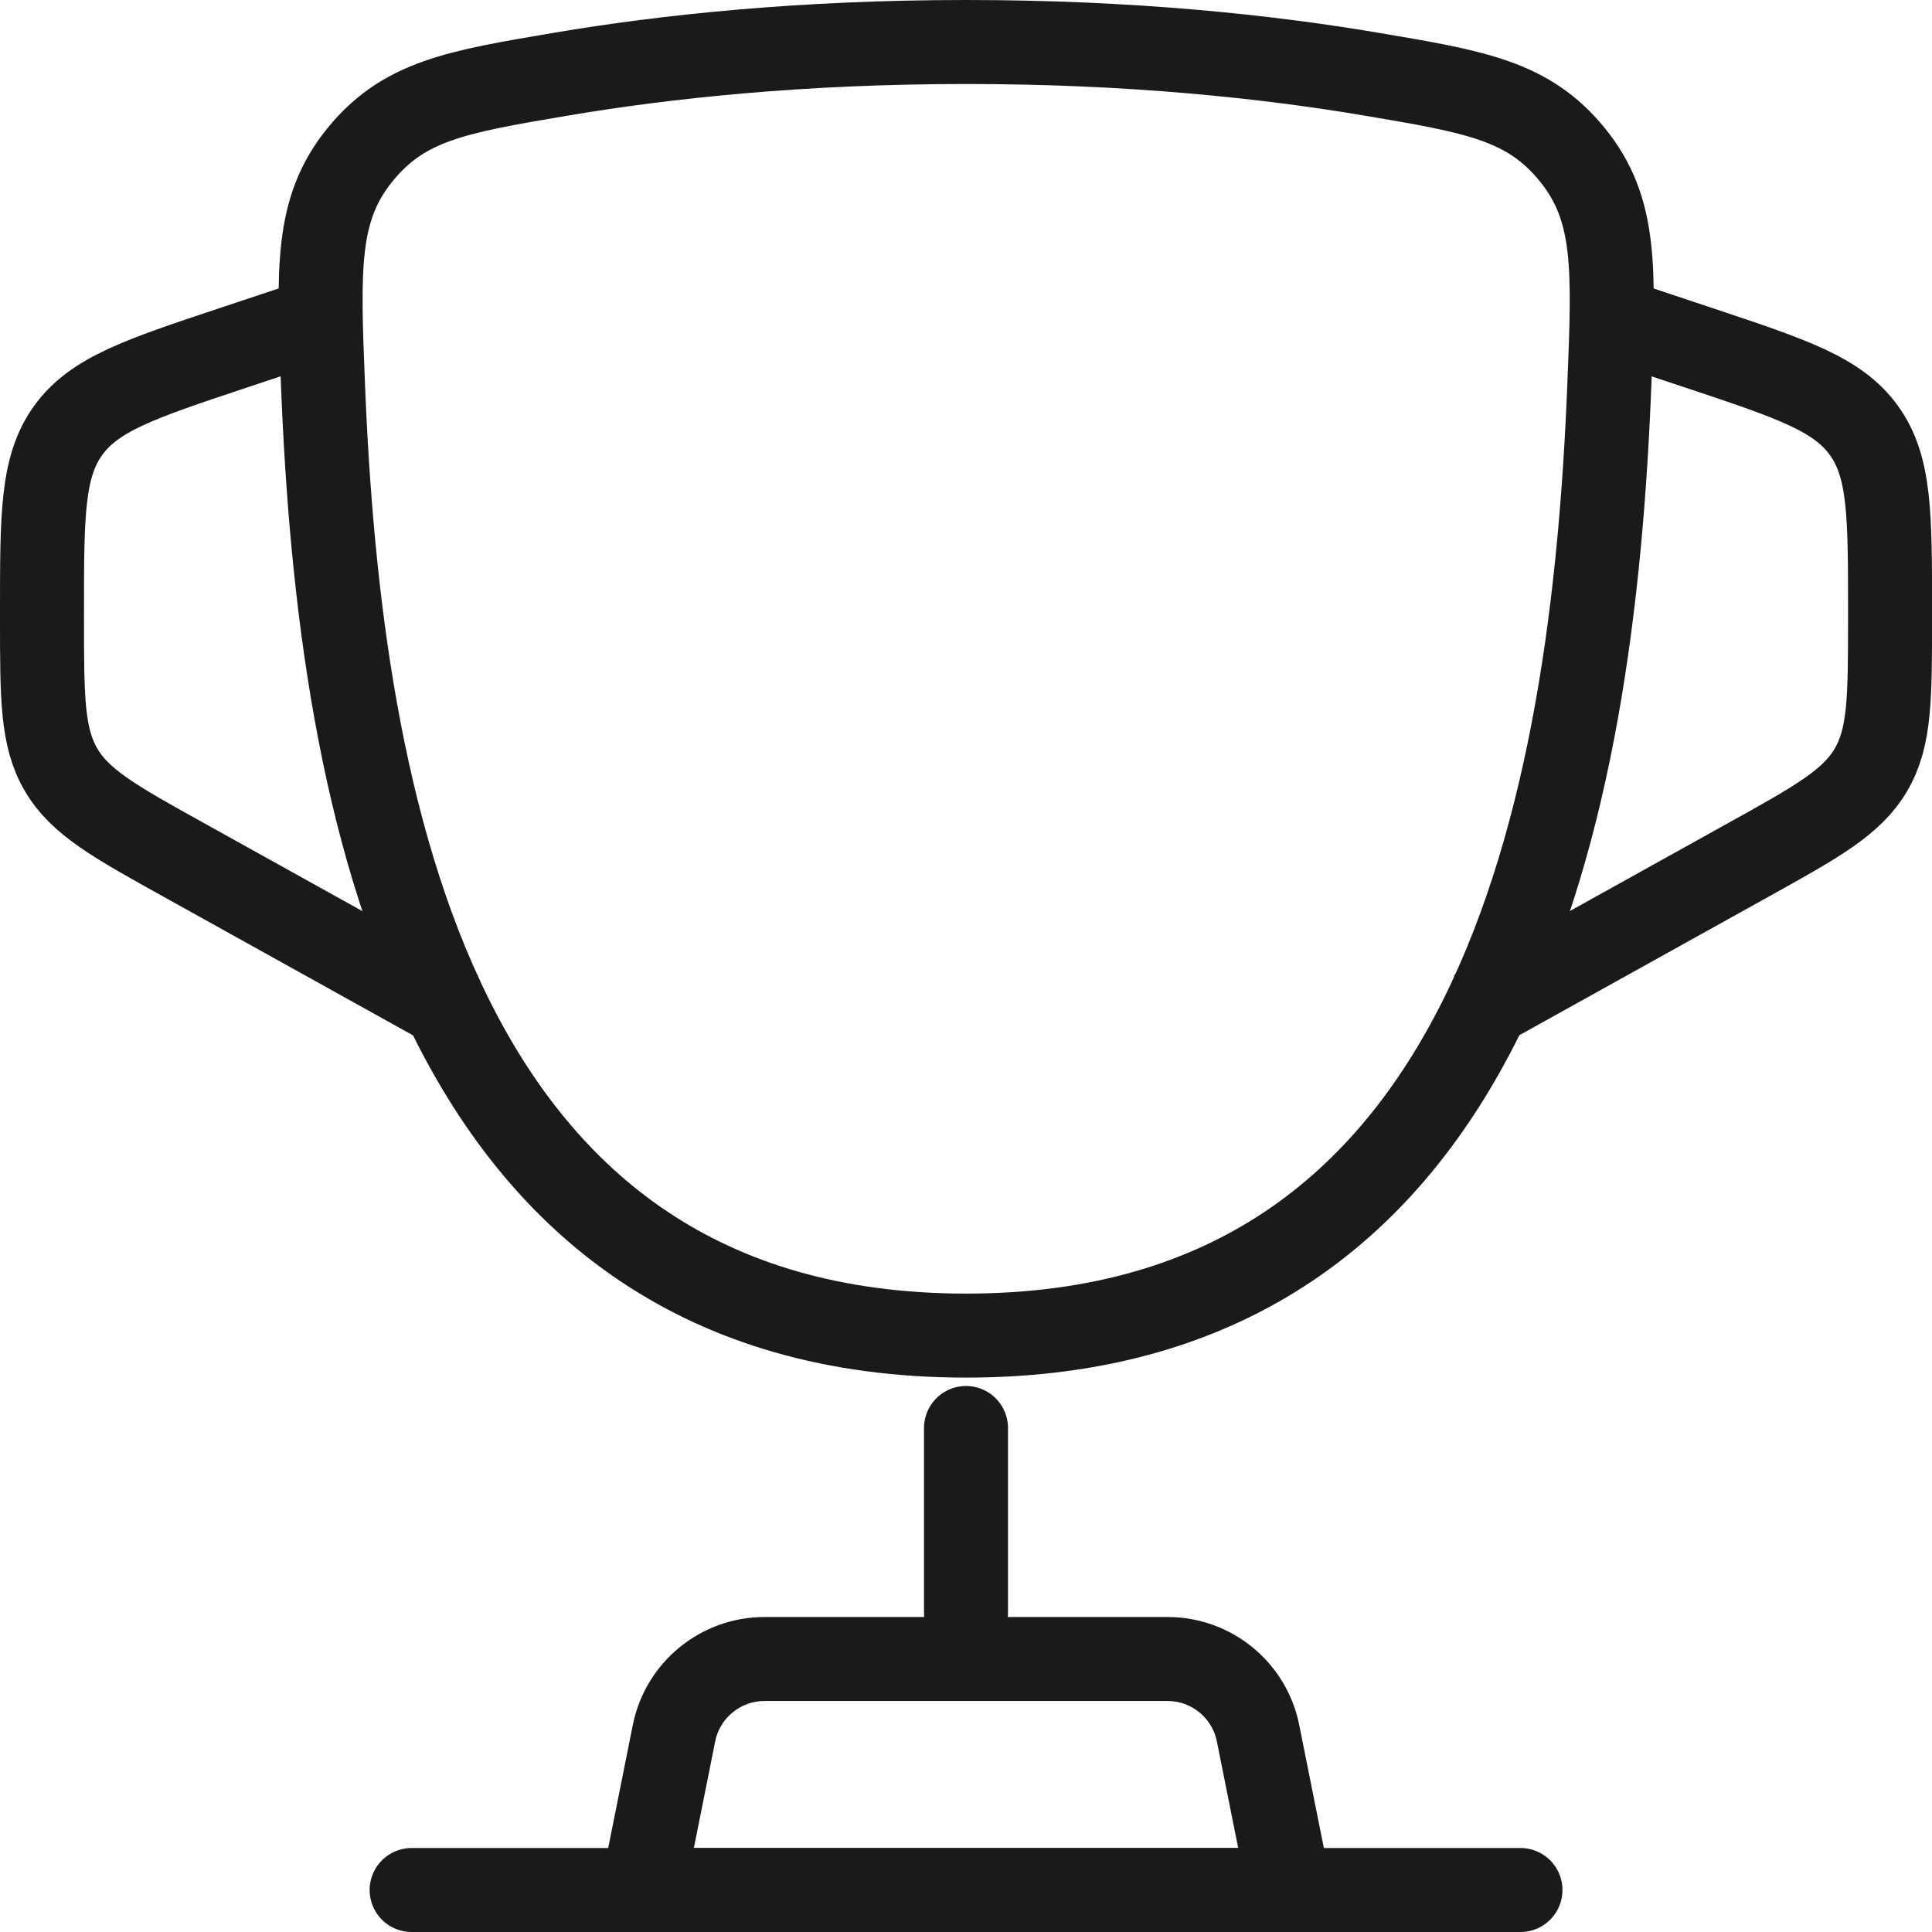
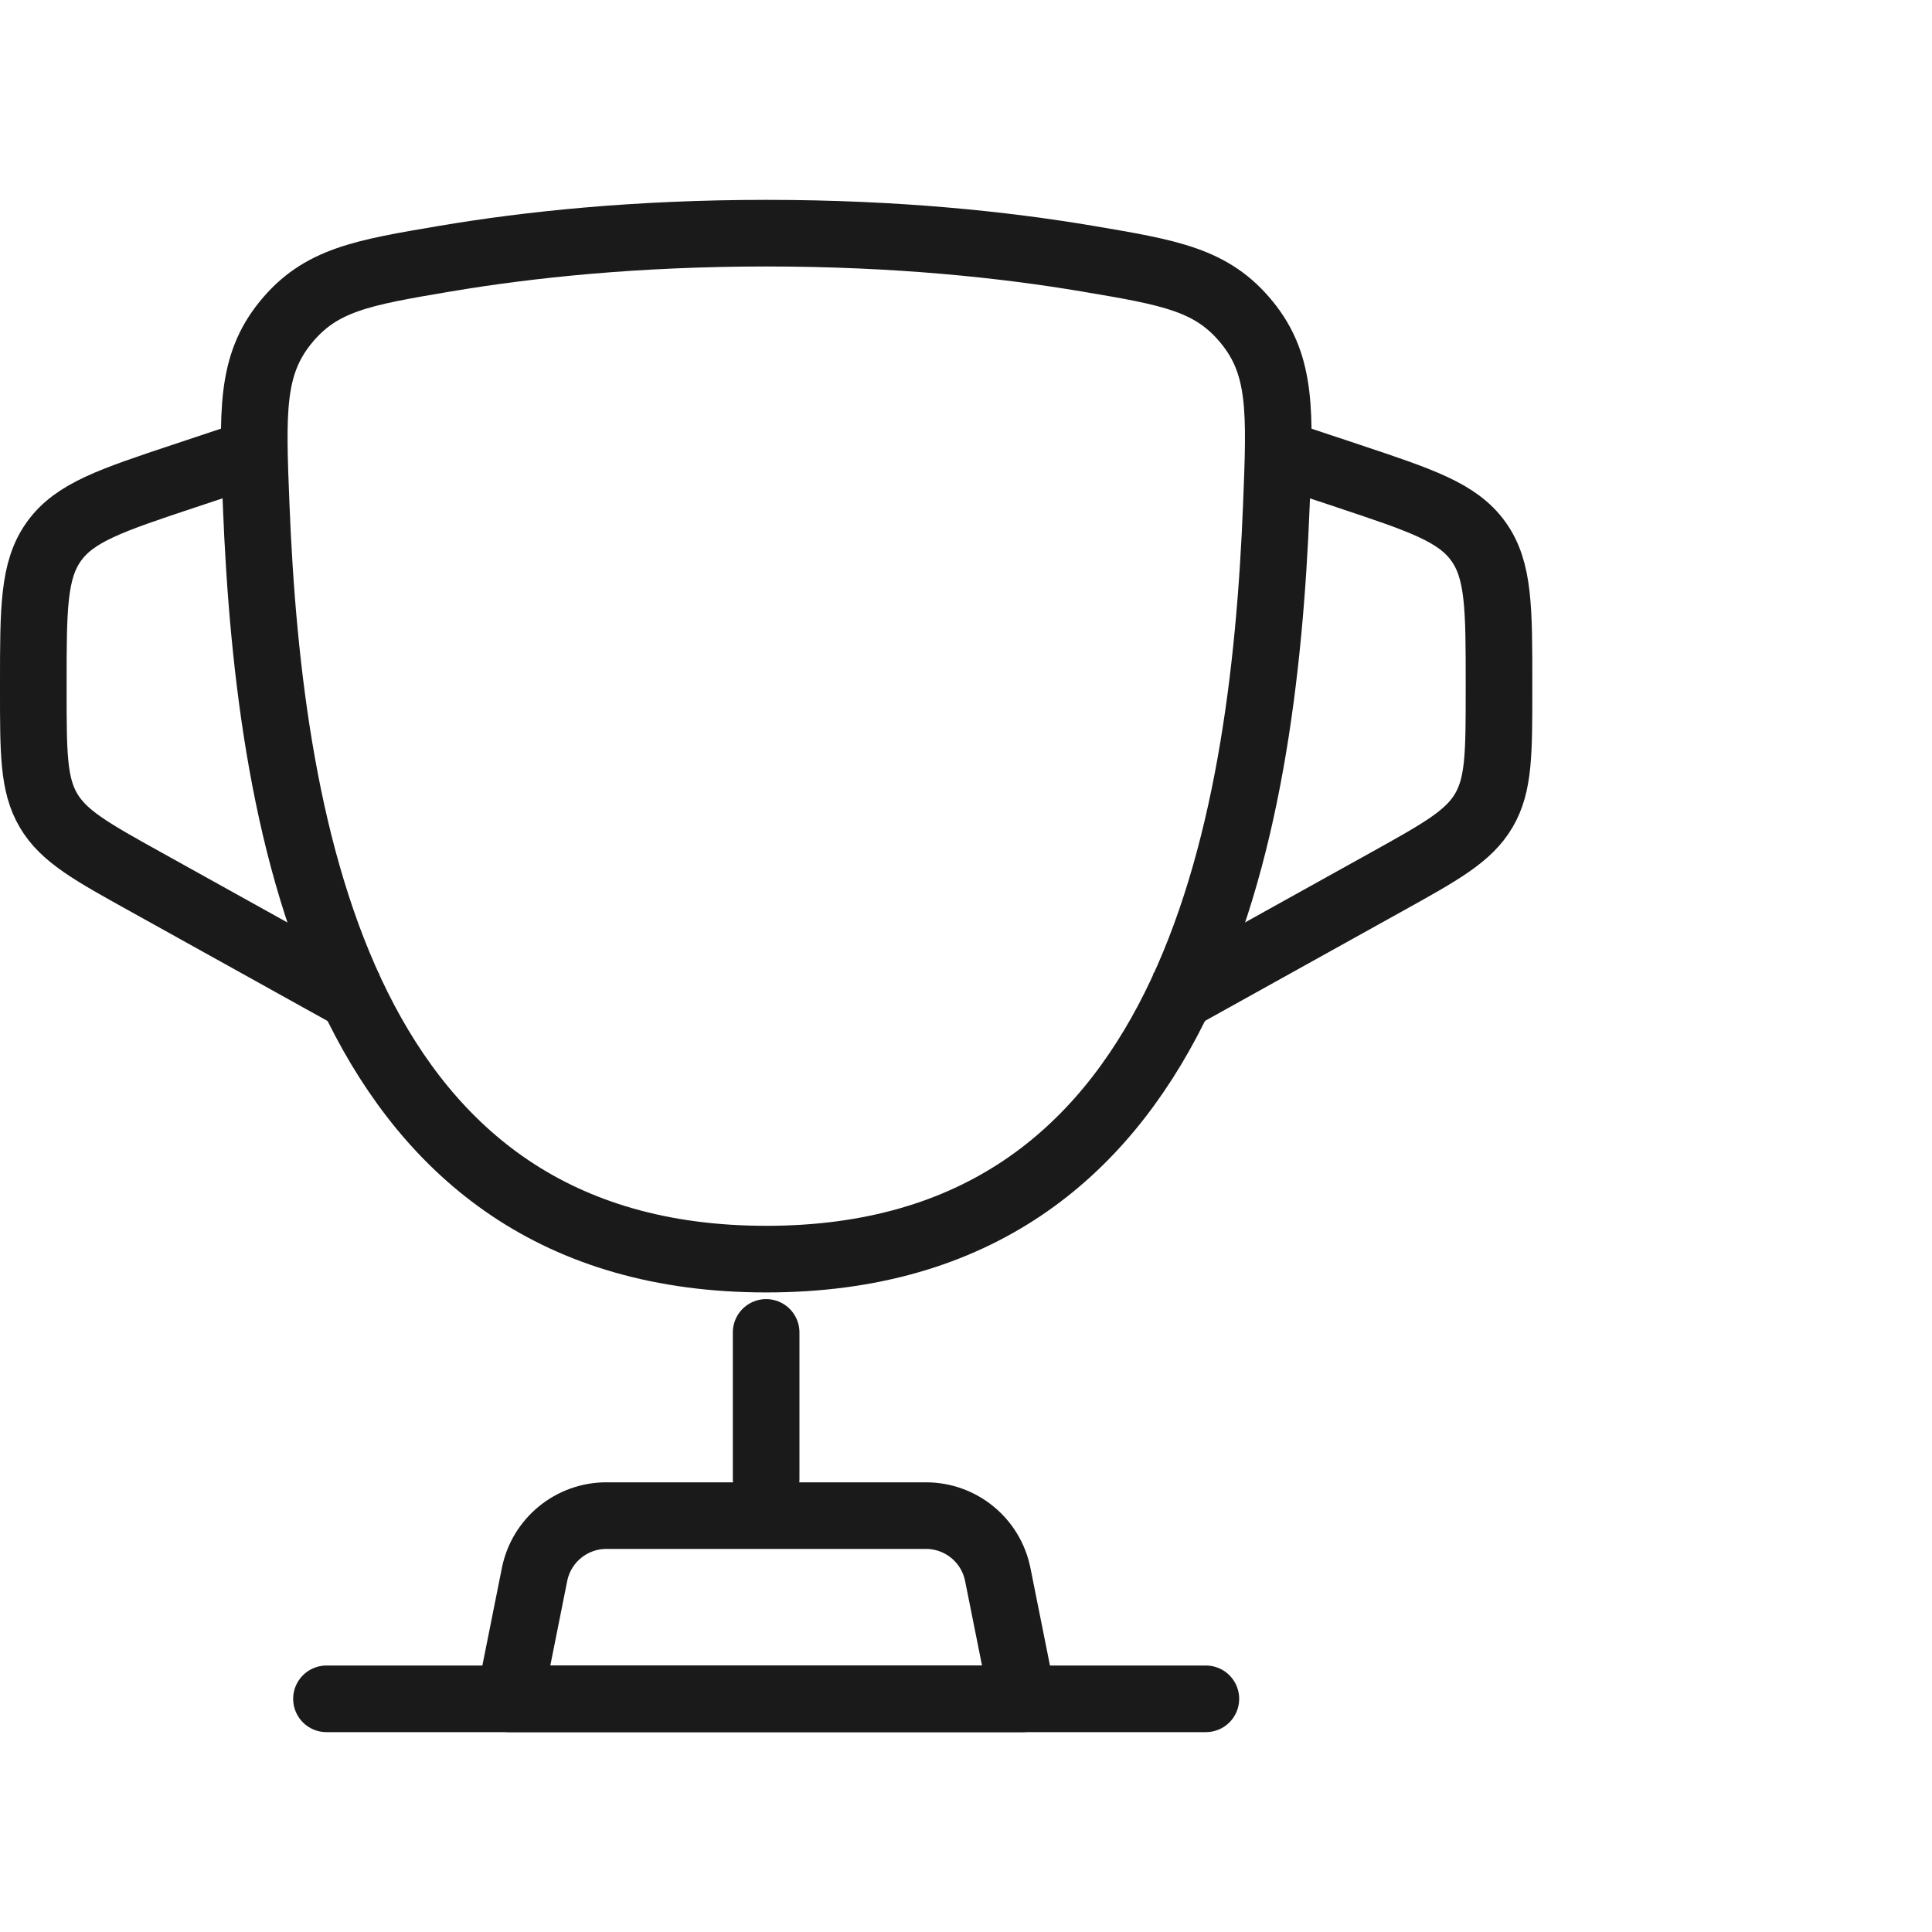
- <svg xmlns="http://www.w3.org/2000/svg" width="46" height="46" viewBox="0 0 46 46" fill="none">
-   <path d="M23.004 31.8C10.332 31.8 8.087 19.171 7.69 9.154C7.579 6.368 7.524 4.975 8.57 3.686C9.617 2.397 10.87 2.186 13.375 1.763C15.848 1.346 19.08 1 23.004 1C26.928 1 30.161 1.346 32.633 1.763C35.139 2.186 36.391 2.397 37.438 3.686C38.484 4.975 38.429 6.368 38.318 9.154C37.921 19.171 35.676 31.8 23.004 31.8Z" stroke="#1A1A1A" stroke-width="2" />
-   <path d="M38.402 7.6L40.489 8.295C42.667 9.021 43.756 9.384 44.379 10.249C45.002 11.113 45.002 12.261 45.001 14.557V14.716C45.001 16.61 45.001 17.557 44.545 18.331C44.09 19.106 43.262 19.566 41.607 20.485L35.102 24.1" stroke="#1A1A1A" stroke-width="2" />
-   <path d="M7.6 7.6L5.513 8.295C3.335 9.021 2.246 9.384 1.623 10.249C1 11.113 1 12.261 1 14.557V14.716C1 16.61 1 17.557 1.456 18.331C1.912 19.106 2.739 19.566 4.395 20.485L10.9 24.1" stroke="#1A1A1A" stroke-width="2" />
-   <path d="M23 34V38.4" stroke="#1A1A1A" stroke-width="2" stroke-linecap="round" />
-   <path d="M30.701 45H15.301L16.047 41.269C16.253 40.24 17.156 39.5 18.204 39.5H27.797C28.846 39.5 29.749 40.24 29.954 41.269L30.701 45Z" stroke="#1A1A1A" stroke-width="2" stroke-linecap="round" stroke-linejoin="round" />
-   <path d="M36.201 45H9.801" stroke="#1A1A1A" stroke-width="2" stroke-linecap="round" />
+ <svg xmlns="http://www.w3.org/2000/svg" width="58" height="58" viewBox="0 0 58 58" fill="none">
+   <path d="M23.004 37.8C10.332 37.8 8.087 25.171 7.69 15.154C7.579 12.368 7.524 10.975 8.57 9.686C9.617 8.397 10.87 8.186 13.375 7.763C15.848 7.346 19.08 7 23.004 7C26.928 7 30.161 7.346 32.633 7.763C35.139 8.186 36.391 8.397 37.438 9.686C38.484 10.975 38.429 12.368 38.318 15.154C37.921 25.171 35.676 37.8 23.004 37.8Z" stroke-width="2" stroke="#1A1A1A" />
+   <path d="M38.402 13.6L40.489 14.295C42.667 15.021 43.756 15.384 44.379 16.249C45.002 17.113 45.002 18.261 45.001 20.557V20.716C45.001 22.61 45.001 23.557 44.545 24.331C44.09 25.106 43.262 25.566 41.607 26.485L35.102 30.1" stroke-width="2" stroke="#1A1A1A" />
+   <path d="M7.6 13.6L5.513 14.295C3.335 15.021 2.246 15.384 1.623 16.249C1 17.113 1 18.261 1 20.557V20.716V20.716C1 22.61 1 23.557 1.456 24.331C1.912 25.106 2.739 25.566 4.395 26.485L4.395 26.485L10.9 30.1" stroke-width="2" stroke="#1A1A1A" />
+   <path d="M23 40V44.4" stroke-width="2" stroke-linecap="round" stroke="#1A1A1A" />
+   <path d="M30.701 51H15.301L16.047 47.269C16.253 46.24 17.156 45.5 18.204 45.5H27.797C28.846 45.5 29.749 46.24 29.954 47.269L30.701 51Z" stroke-width="2" stroke-linecap="round" stroke-linejoin="round" stroke="#1A1A1A" />
+   <path d="M36.201 51H9.801" stroke-width="2" stroke-linecap="round" stroke="#1A1A1A" />
</svg>
